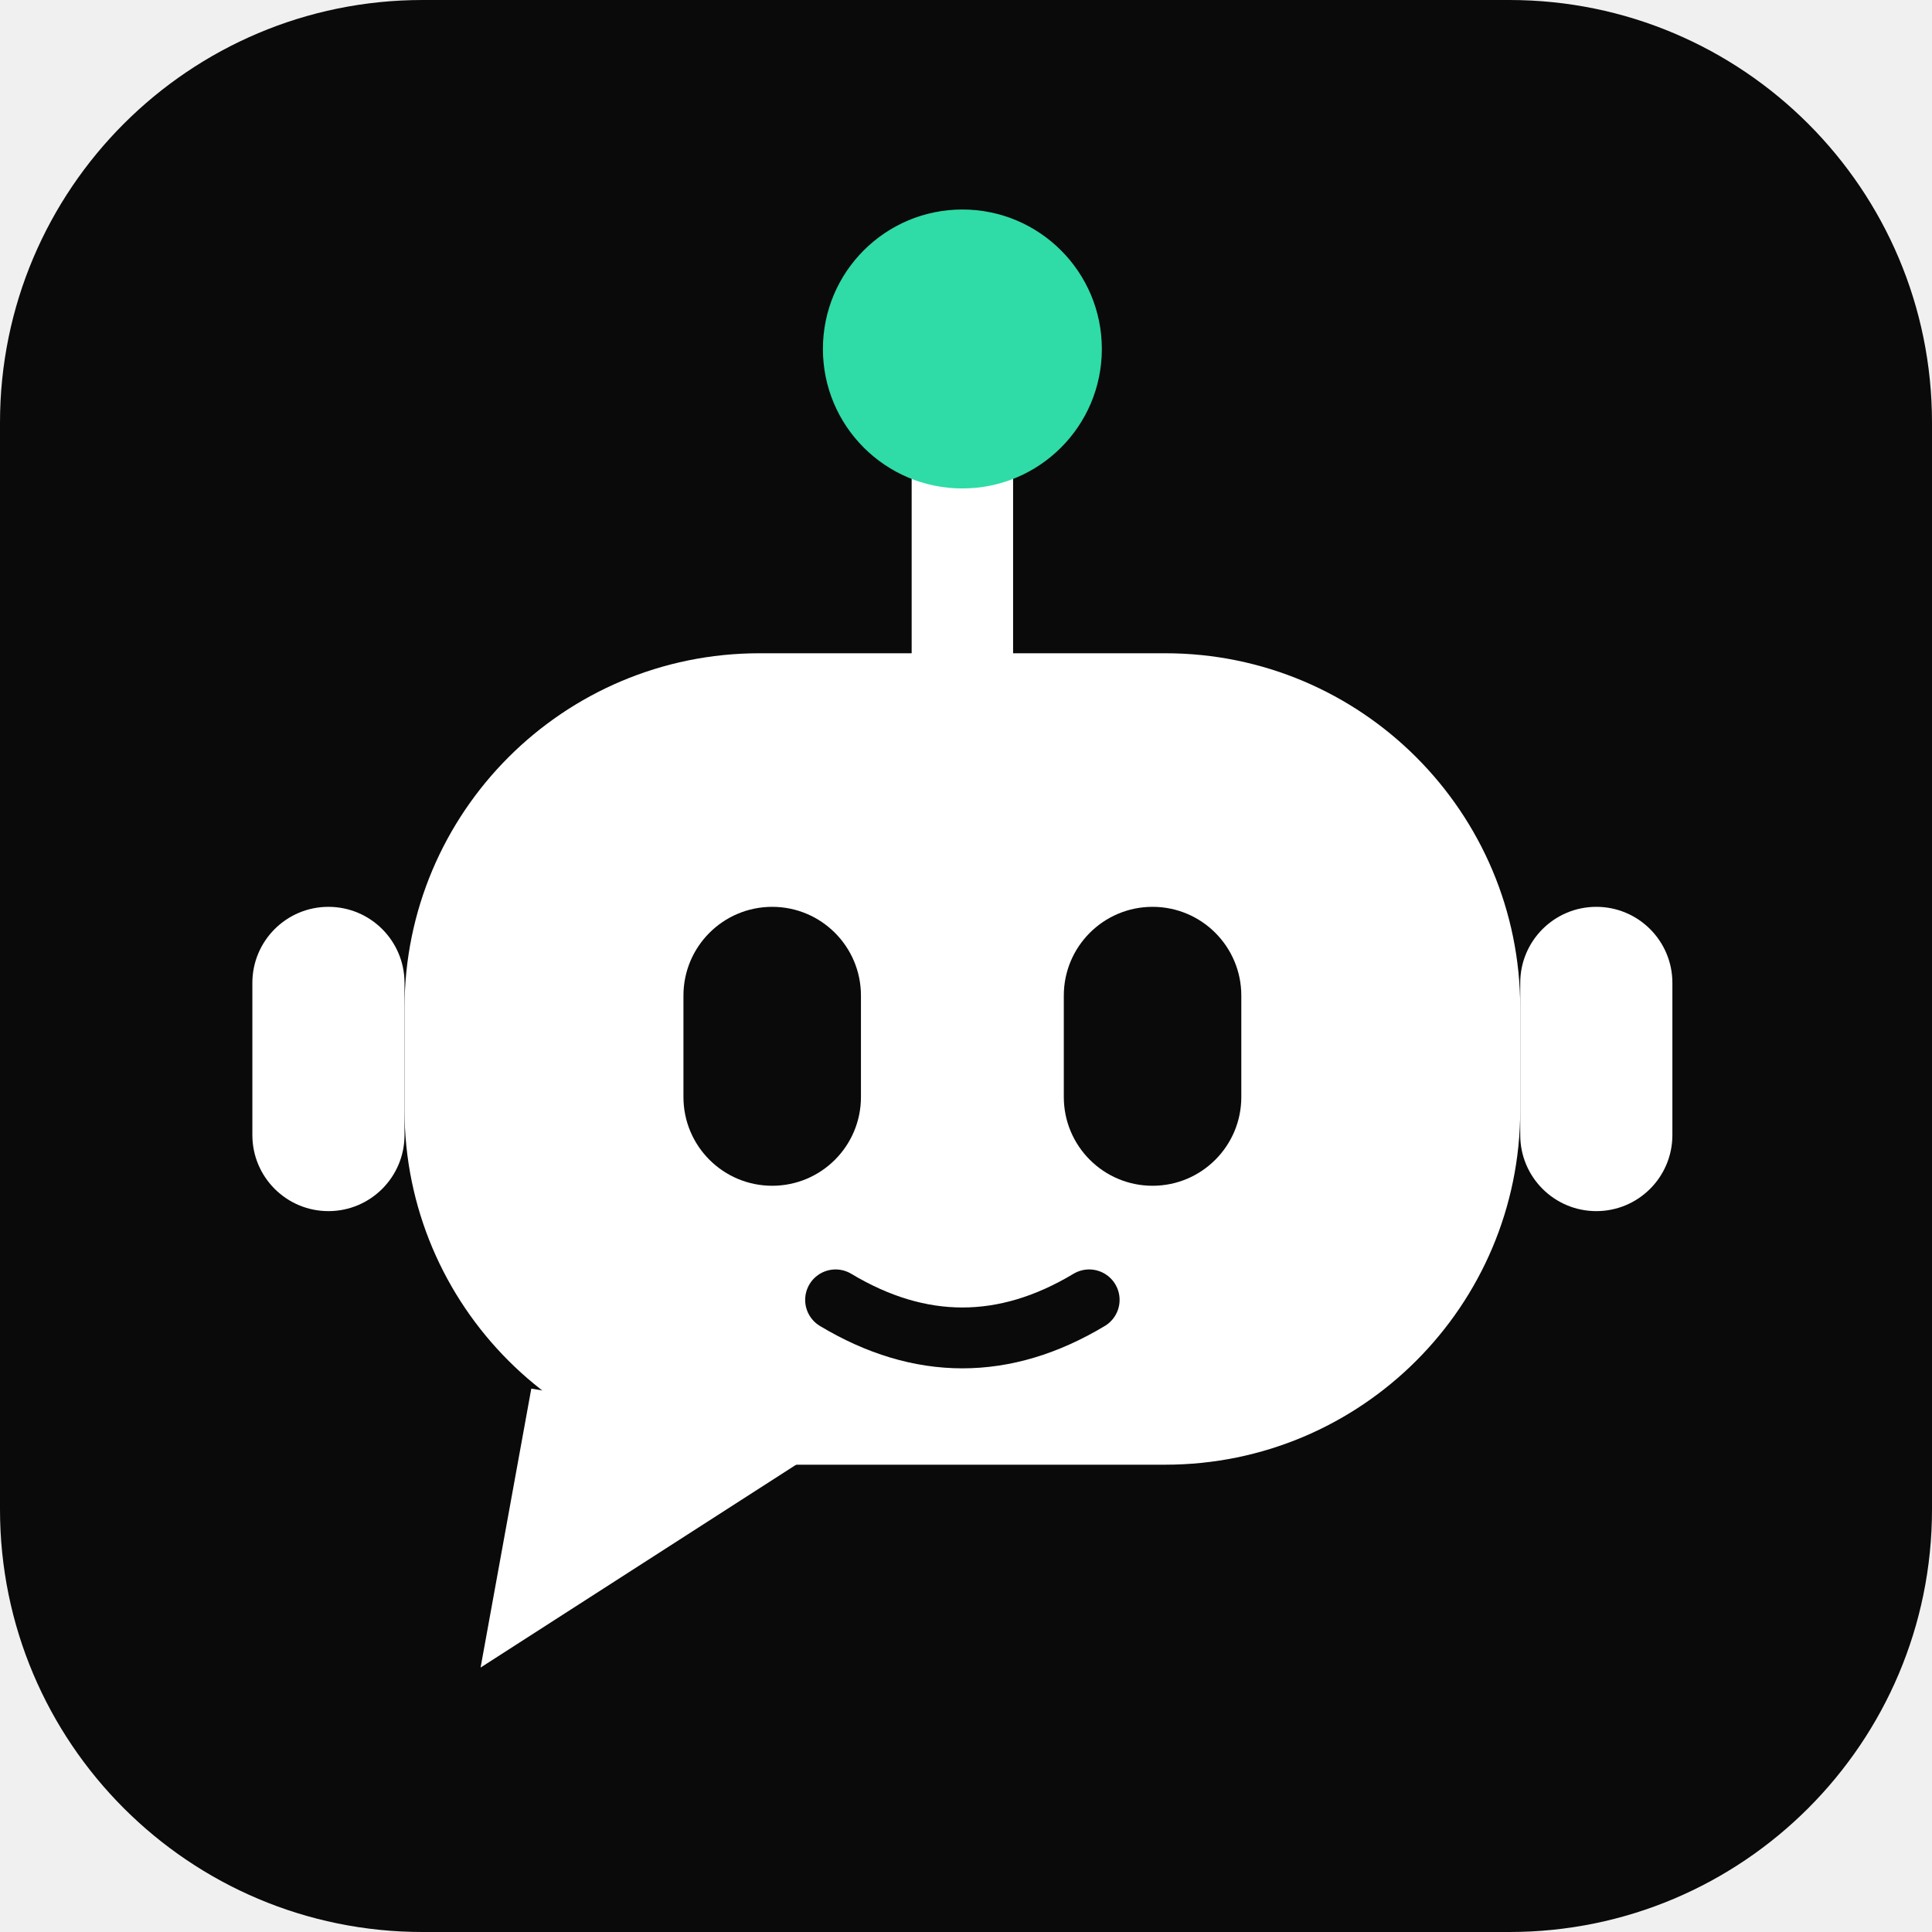
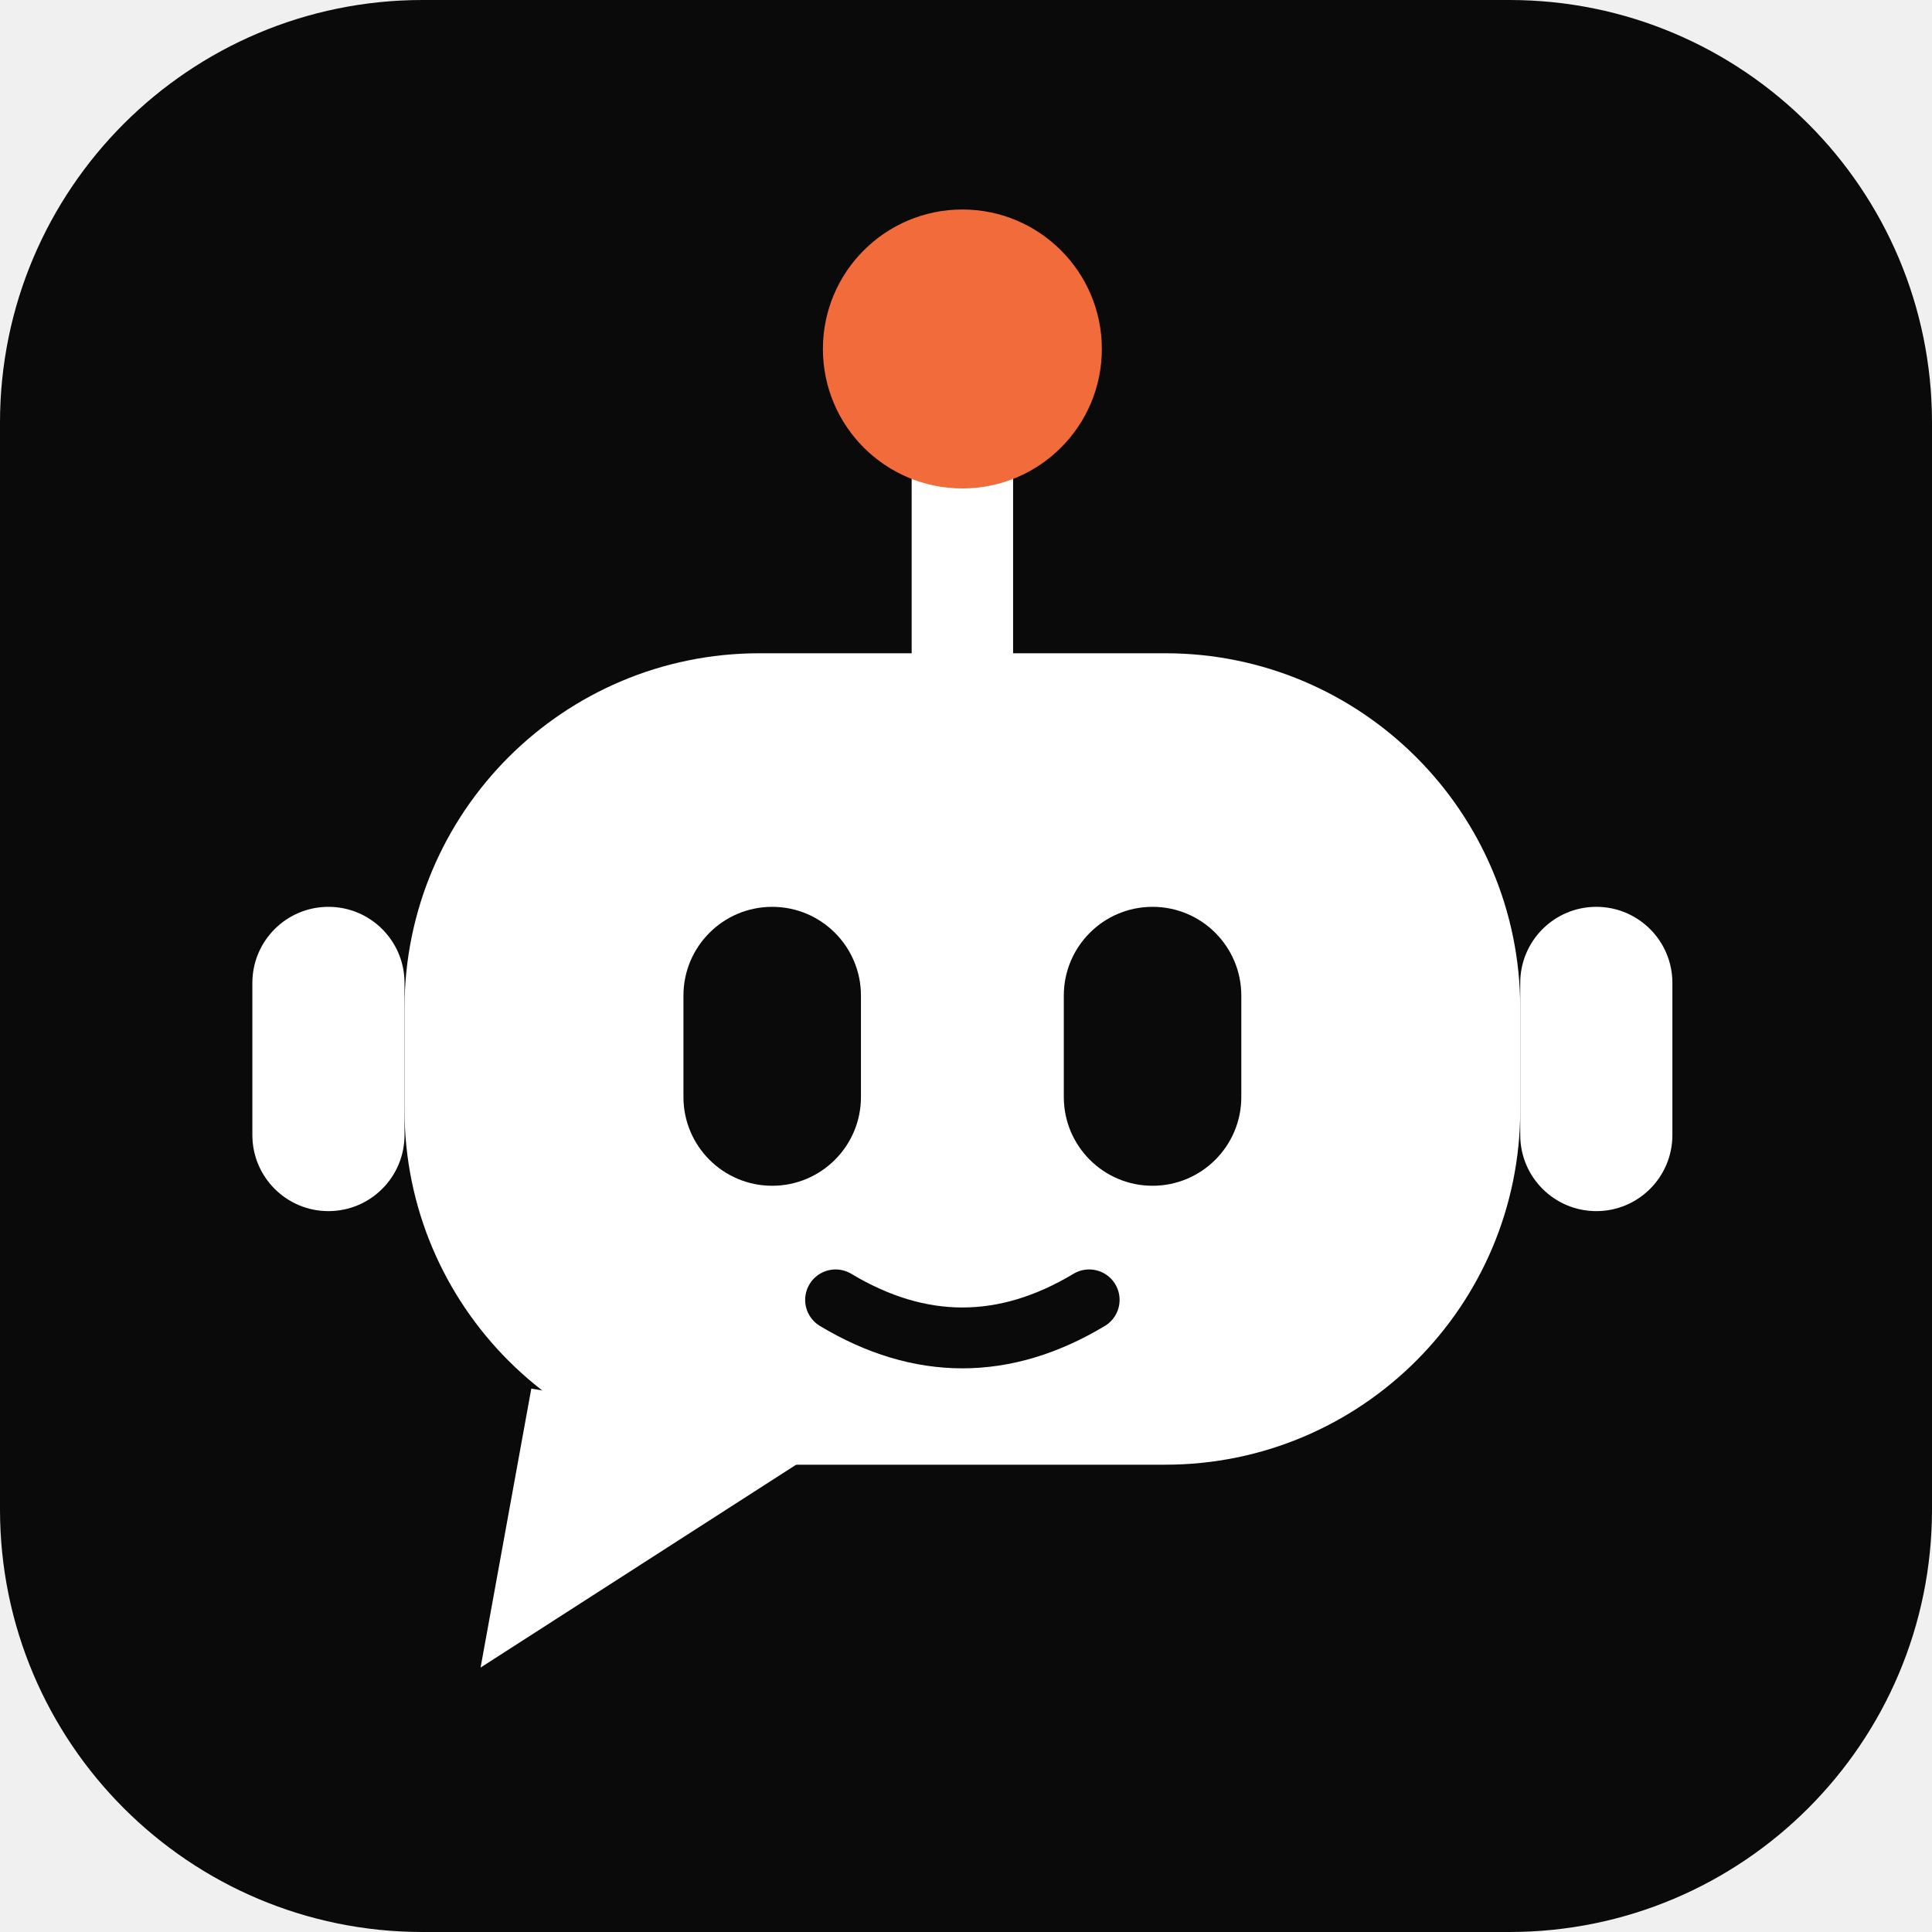
<svg xmlns="http://www.w3.org/2000/svg" viewBox="0 0 64 64" fill="none">
  <rect width="64" height="64" rx="14" fill="#0a0a0a" />
  <g transform="translate(5 4) scale(0.84)">
    <path d="M32 21V12" stroke="#fff" stroke-width="4" stroke-linecap="round" />
-     <circle cx="32" cy="9" r="5.5" fill="#2fdba6" />
+     <circle cx="32" cy="9" r="5.5" fill="#F26B3A" />
    <rect x="4" y="31" width="6" height="12" rx="3" fill="#fff" />
    <rect x="54" y="31" width="6" height="12" rx="3" fill="#fff" />
    <rect x="10" y="21" width="44" height="32" rx="14" fill="#fff" />
    <path d="M15 50 13 61 27 52Z" fill="#fff" />
    <rect x="21" y="31" width="7" height="11" rx="3.5" fill="#0a0a0a" />
    <rect x="36" y="31" width="7" height="11" rx="3.5" fill="#0a0a0a" />
    <path d="M27 46.5q5 3 10 0" stroke="#0a0a0a" stroke-width="2.4" stroke-linecap="round" fill="none" />
  </g>
</svg>
